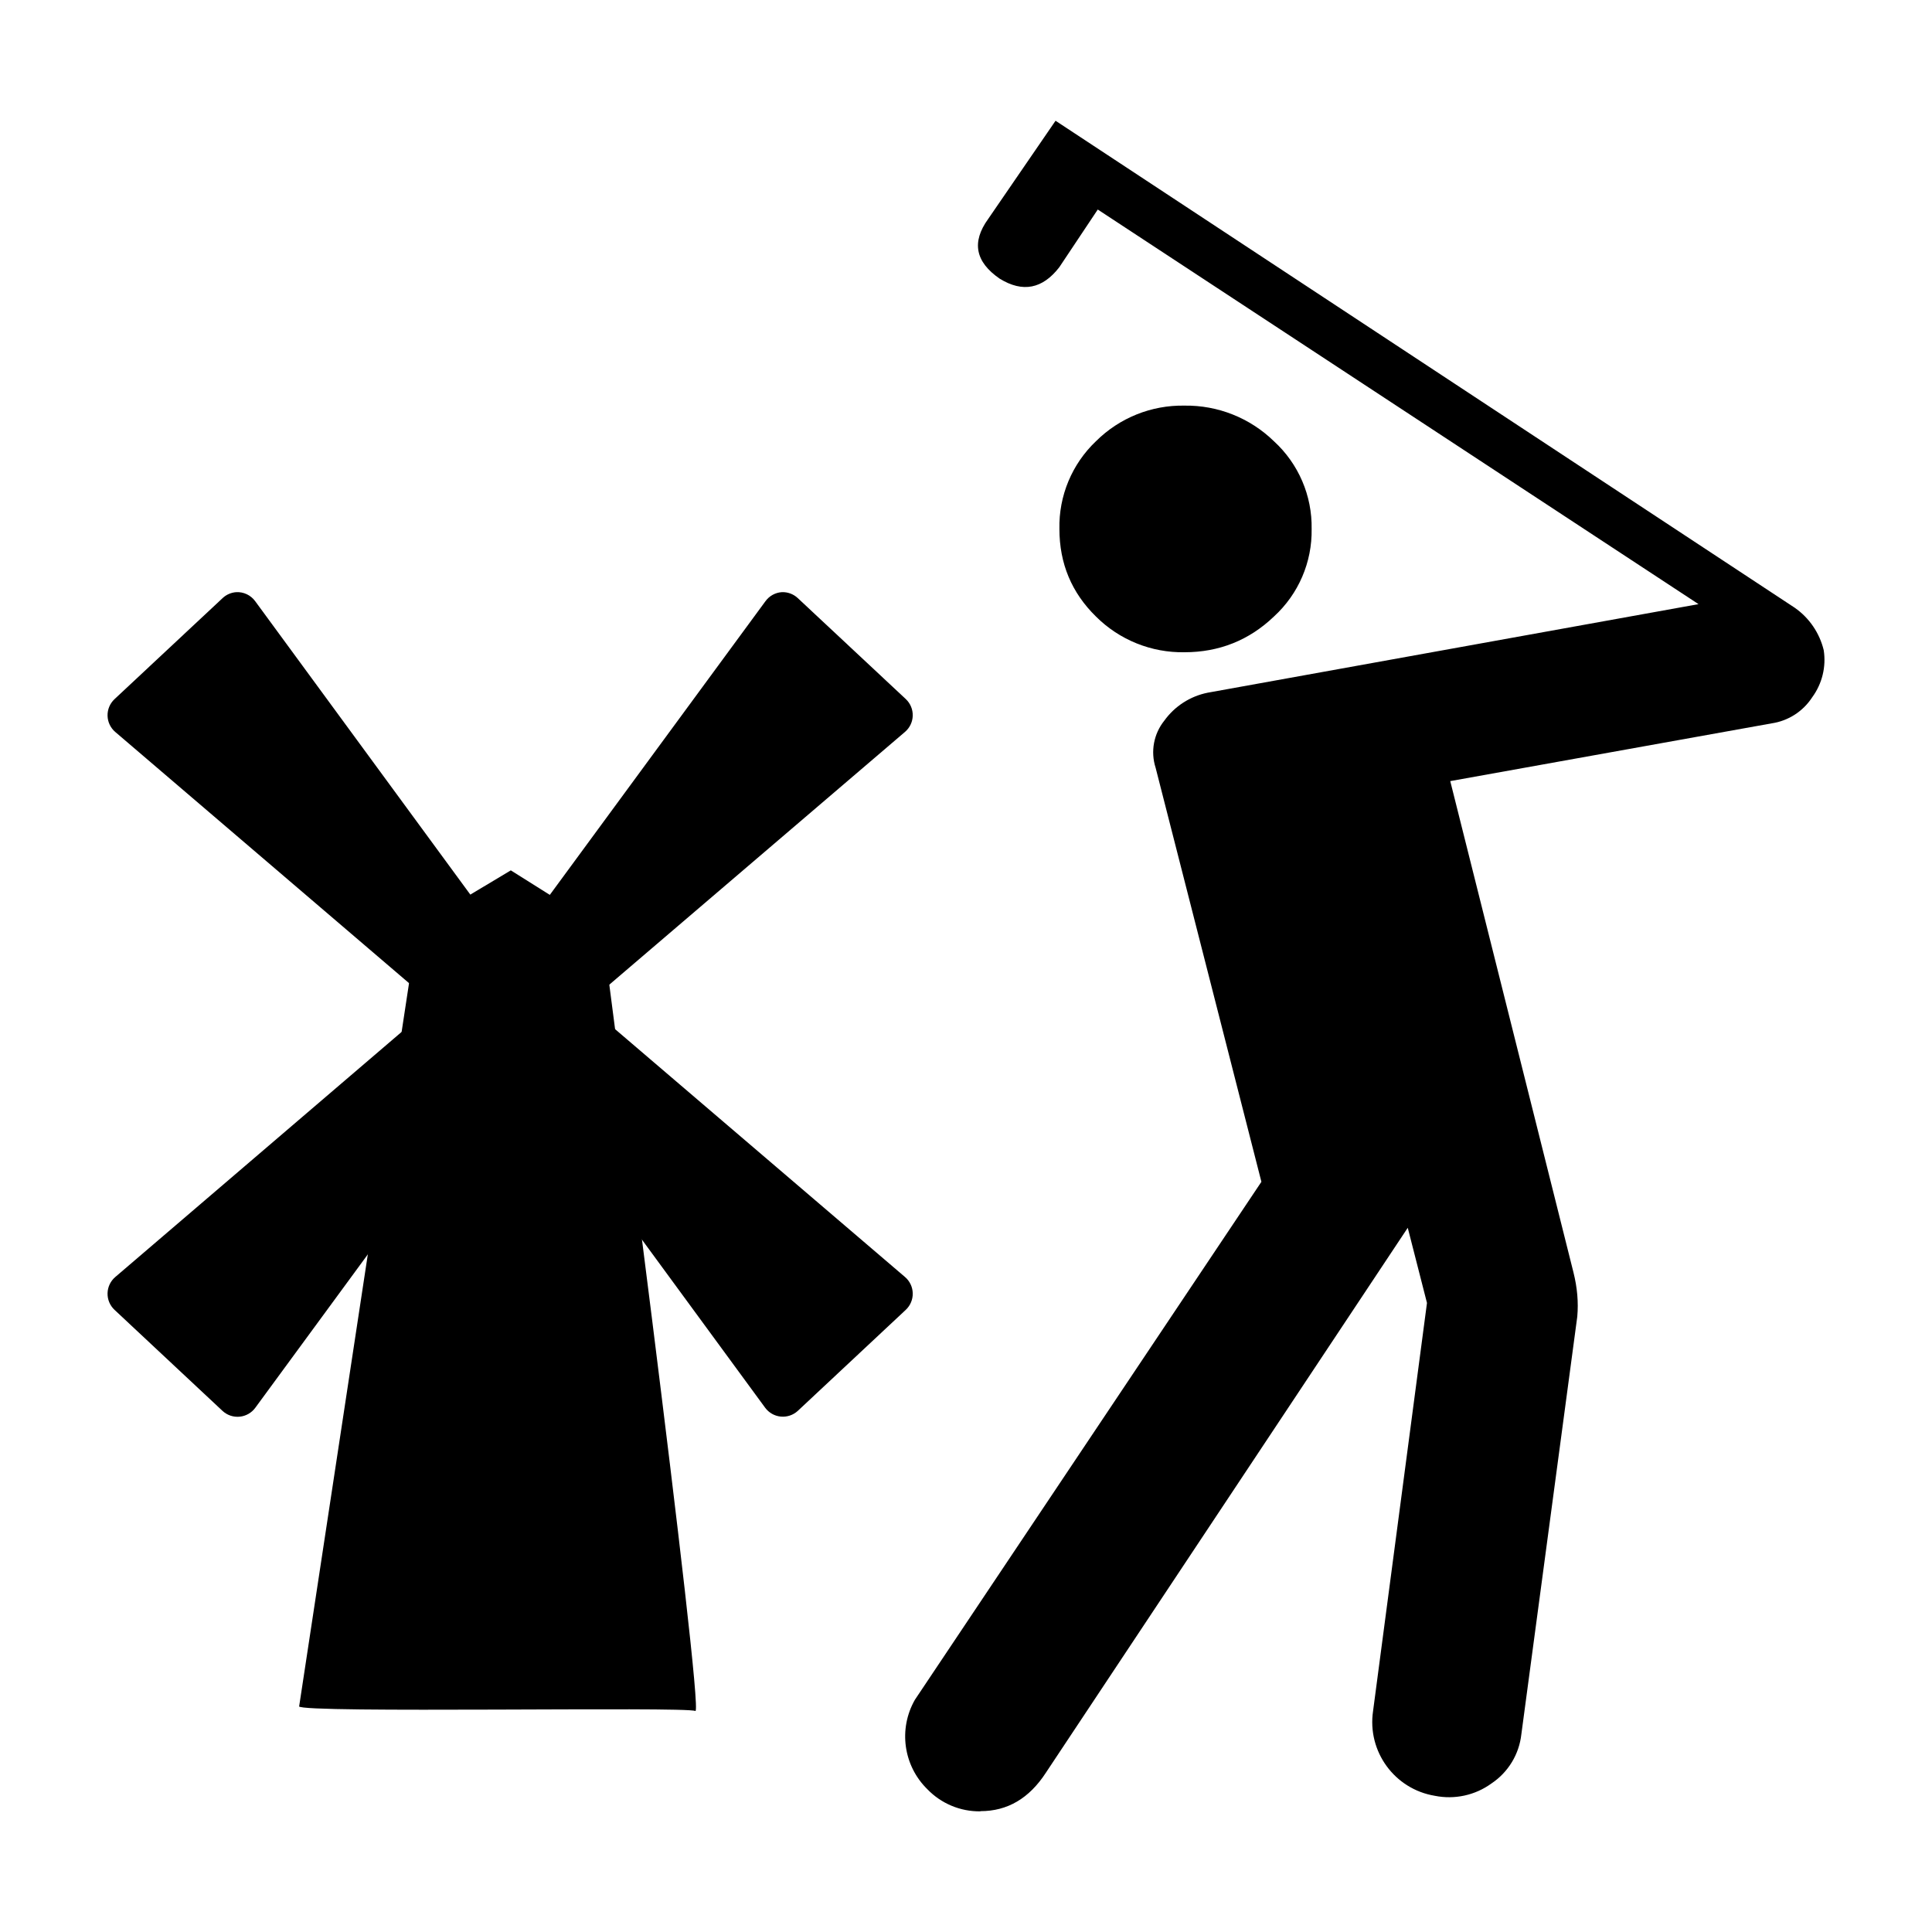
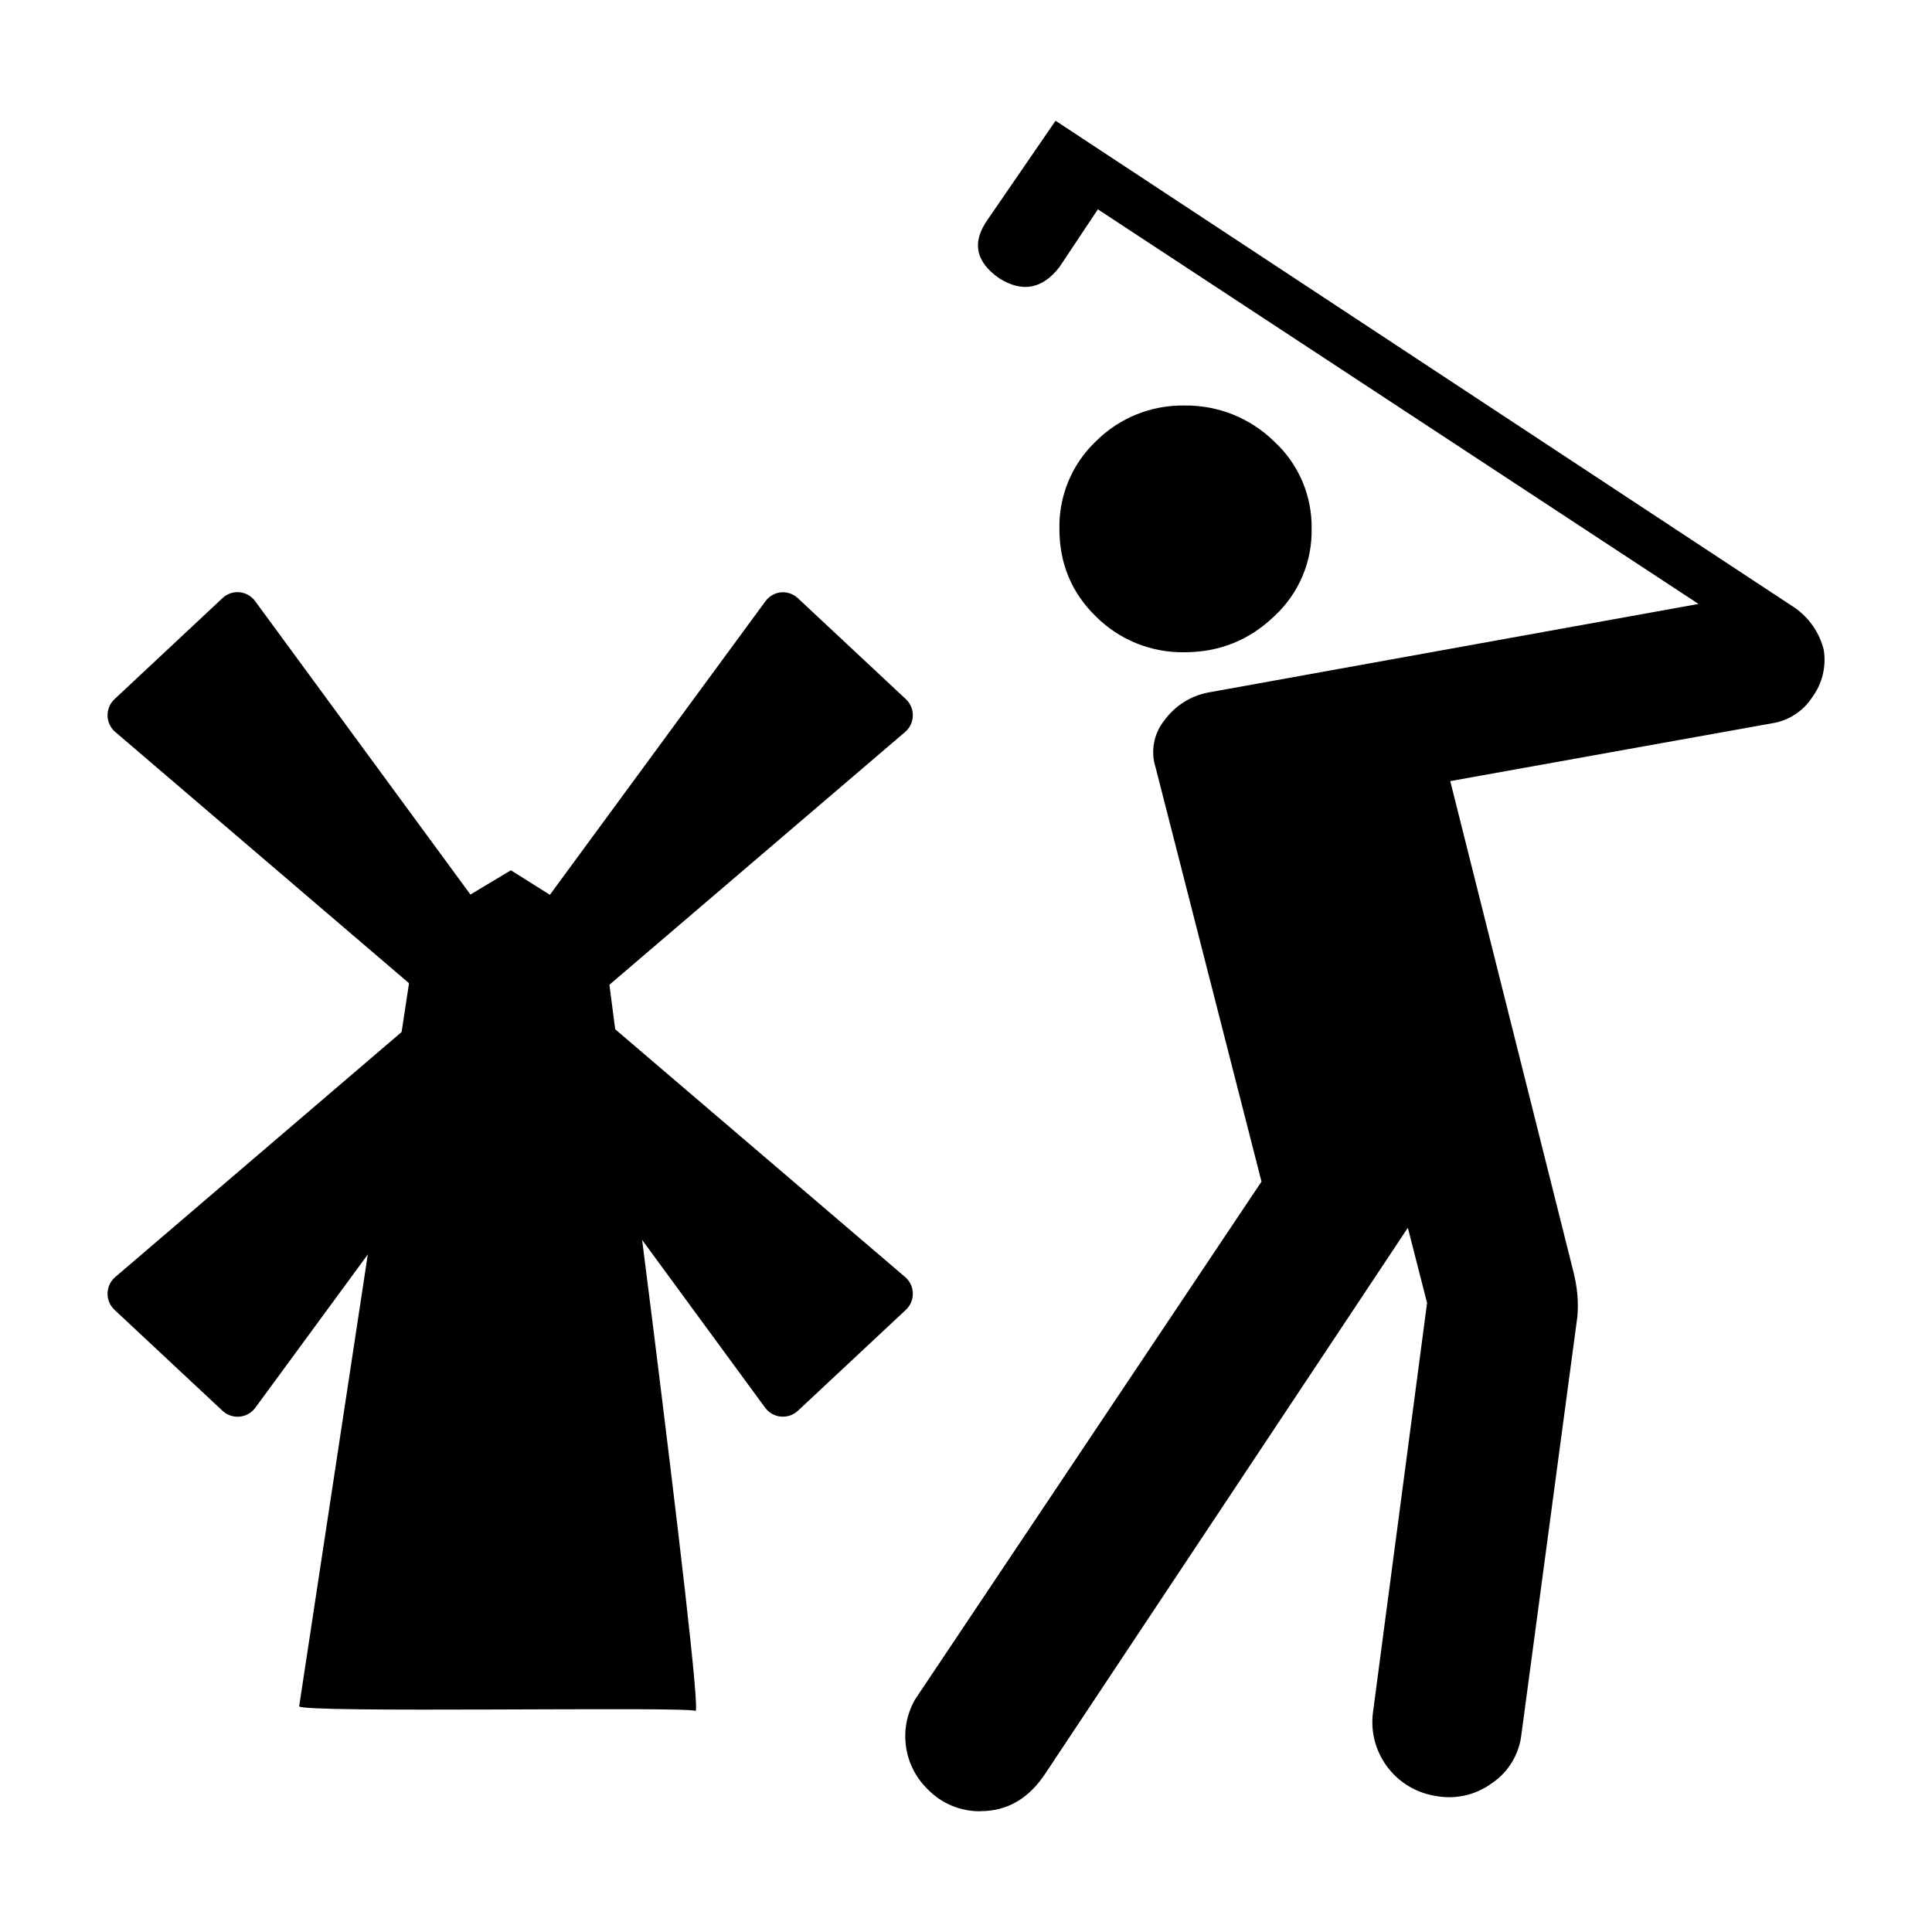
- <svg xmlns="http://www.w3.org/2000/svg" version="1.0" width="20" height="20" id="svg2">
-   <defs id="defs4">
-     <style type="text/css" id="style6" />
+ <svg xmlns="http://www.w3.org/2000/svg" width="20" height="20" version="1.0">
+   <defs>
+     <style />
  </defs>
-   <path d="m 3.097,17.663 1.227,-8.076 0.964,-0.577 0.943,0.593 c 0,0 1.068,8.159 0.967,8.109 -0.1,-0.048 -4.082,0.026 -4.103,-0.048 z" id="path3457" opacity=".5" fill-opacity=".667" fill-rule="evenodd" stroke-width=".024" style="fill:#000000;stroke:none;stop-opacity:1;opacity:1;fill-opacity:1" />
-   <path style="line-height:normal;font-variant-ligatures:normal;font-variant-position:normal;font-variant-caps:normal;font-variant-numeric:normal;font-variant-alternates:normal;font-feature-settings:normal;text-indent:0;text-align:start;text-decoration:none;text-decoration-line:none;text-decoration-style:solid;text-decoration-color:#000000;text-transform:none;text-orientation:mixed;white-space:normal;shape-padding:0;isolation:auto;mix-blend-mode:normal;solid-color:#000000;solid-opacity:1;fill:#000000;stroke:none;stop-opacity:1" d="m 2.447,6.13 a 0.228,0.228 0 0 0 -0.142,0.061 L 1.185,7.238 a 0.228,0.228 0 0 0 0.009,0.34 L 4.491,10.397 1.194,13.219 a 0.228,0.228 0 0 0 -0.009,0.34 l 1.119,1.047 a 0.228,0.228 0 0 0 0.339,-0.033 l 2.64,-3.599 2.638,3.599 a 0.228,0.228 0 0 0 0.337,0.033 l 1.119,-1.047 a 0.228,0.228 0 0 0 -0.009,-0.34 l -3.3,-2.821 3.3,-2.821 a 0.228,0.228 0 0 0 0.009,-0.34 L 8.258,6.191 A 0.228,0.228 0 0 0 8.093,6.13 0.228,0.228 0 0 0 7.923,6.225 L 5.281,9.823 2.642,6.224 A 0.228,0.228 0 0 0 2.445,6.13 Z m 2.836,4.131 0.142,0.137 -0.145,0.139 -0.142,-0.137 z" id="path4180" color="#000" font-style="normal" font-variant="normal" font-weight="400" font-stretch="normal" font-size="medium" font-family="sans-serif" text-decoration="none" letter-spacing="normal" word-spacing="normal" writing-mode="lr-tb" direction="ltr" dominant-baseline="auto" baseline-shift="baseline" text-anchor="start" clip-rule="nonzero" display="inline" overflow="visible" visibility="visible" opacity="1" color-interpolation="sRGB" color-interpolation-filters="linearRGB" vector-effect="none" fill="#000" fill-opacity="1" fill-rule="evenodd" stroke-width=".319" stroke-linecap="round" stroke-linejoin="round" stroke-miterlimit="4" stroke-dasharray="none" stroke-dashoffset="0" stroke-opacity="1" color-rendering="auto" image-rendering="auto" shape-rendering="auto" text-rendering="auto" />
-   <path d="M 13.578,5.476 A 1.202,1.202 0 0 0 13.188,4.568 1.3,1.3 0 0 0 12.262,4.199 1.266,1.266 0 0 0 11.345,4.568 1.216,1.216 0 0 0 10.967,5.476 c 0,0.358 0.127,0.66 0.378,0.906 a 1.266,1.266 0 0 0 0.917,0.37 c 0.358,0 0.669,-0.124 0.926,-0.37 A 1.2,1.2 0 0 0 13.578,5.476 Z m -3.428,13.273 c 0.279,0 0.504,-0.132 0.677,-0.398 l 3.746,-5.641 0.199,0.778 -0.558,4.224 a 0.774,0.774 0 0 0 0.639,0.878 0.747,0.747 0 0 0 0.587,-0.128 0.705,0.705 0 0 0 0.309,-0.509 l 0.579,-4.324 c 0.013,-0.148 0,-0.3 -0.04,-0.459 L 15.013,8.086 18.341,7.488 A 0.606,0.606 0 0 0 18.76,7.218 0.654,0.654 0 0 0 18.879,6.73 0.752,0.752 0 0 0 18.58,6.292 L 10.927,1.25 10.23,2.266 c -0.174,0.24 -0.134,0.445 0.119,0.619 0.239,0.147 0.444,0.105 0.617,-0.119 l 0.398,-0.597 6.219,4.085 -5.082,0.917 a 0.73,0.73 0 0 0 -0.448,0.289 0.523,0.523 0 0 0 -0.09,0.488 l 1.095,4.286 -3.587,5.362 a 0.765,0.765 0 0 0 0.129,0.926 0.748,0.748 0 0 0 0.549,0.229 z" id="flowRoot2383" font-style="normal" font-weight="400" font-size="40" font-family="Bitstream Vera Sans" fill-opacity="1" stroke-width=".024" style="opacity:1;fill:#000000;stroke:none;stop-opacity:1" />
+   <path d="M3.097 17.663l1.227-8.076.965-.578.943.594s1.068 8.158.967 8.108c-.1-.048-4.082.026-4.104-.048z" fill-rule="evenodd" stroke-width=".024" />
+   <path d="M2.447 6.13a.228.228 0 00-.143.061L1.185 7.238a.228.228 0 00.009.34l3.297 2.82-3.297 2.821a.228.228 0 00-.009.34l1.12 1.047a.228.228 0 00.338-.033l2.64-3.598 2.638 3.598a.228.228 0 00.337.033l1.12-1.047a.228.228 0 00-.009-.34l-3.3-2.82 3.3-2.821a.228.228 0 00.009-.34l-1.12-1.047a.228.228 0 00-.165-.06.228.228 0 00-.17.094L5.282 9.822l-2.64-3.598a.228.228 0 00-.197-.094zm2.836 4.13l.142.137-.145.14-.142-.137z" fill-rule="evenodd" font-family="sans-serif" font-weight="400" overflow="visible" stroke-linecap="round" stroke-linejoin="round" stroke-width=".319" style="font-feature-settings:normal;font-variant-alternates:normal;font-variant-caps:normal;font-variant-ligatures:normal;font-variant-numeric:normal;font-variant-position:normal;isolation:auto;mix-blend-mode:normal;shape-padding:0;text-decoration-color:#000;text-decoration-line:none;text-decoration-style:solid;text-indent:0;text-orientation:mixed;text-transform:none;white-space:normal" />
+   <path d="M13.578 5.476a1.202 1.202 0 00-.39-.908 1.3 1.3 0 00-.926-.37 1.266 1.266 0 00-.917.37 1.216 1.216 0 00-.378.908c0 .358.126.66.378.906a1.266 1.266 0 00.917.37c.359 0 .669-.124.926-.37a1.2 1.2 0 00.39-.906zM10.15 18.749c.279 0 .504-.132.677-.398l3.747-5.641.199.778-.558 4.224a.774.774 0 00.639.878.747.747 0 00.587-.128.705.705 0 00.309-.51l.579-4.323c.013-.148 0-.3-.04-.46l-1.276-5.083 3.328-.598a.606.606 0 00.419-.27.654.654 0 00.12-.488.752.752 0 00-.3-.438L10.927 1.25l-.697 1.015c-.174.24-.134.446.12.62.238.146.443.104.617-.12l.398-.598 6.218 4.085-5.082.918a.73.73 0 00-.448.288.523.523 0 00-.09.488l1.096 4.286-3.587 5.362a.765.765 0 00.129.926.748.748 0 00.55.23z" font-family="Bitstream Vera Sans" font-size="40" font-weight="400" stroke-width=".024" />
</svg>
